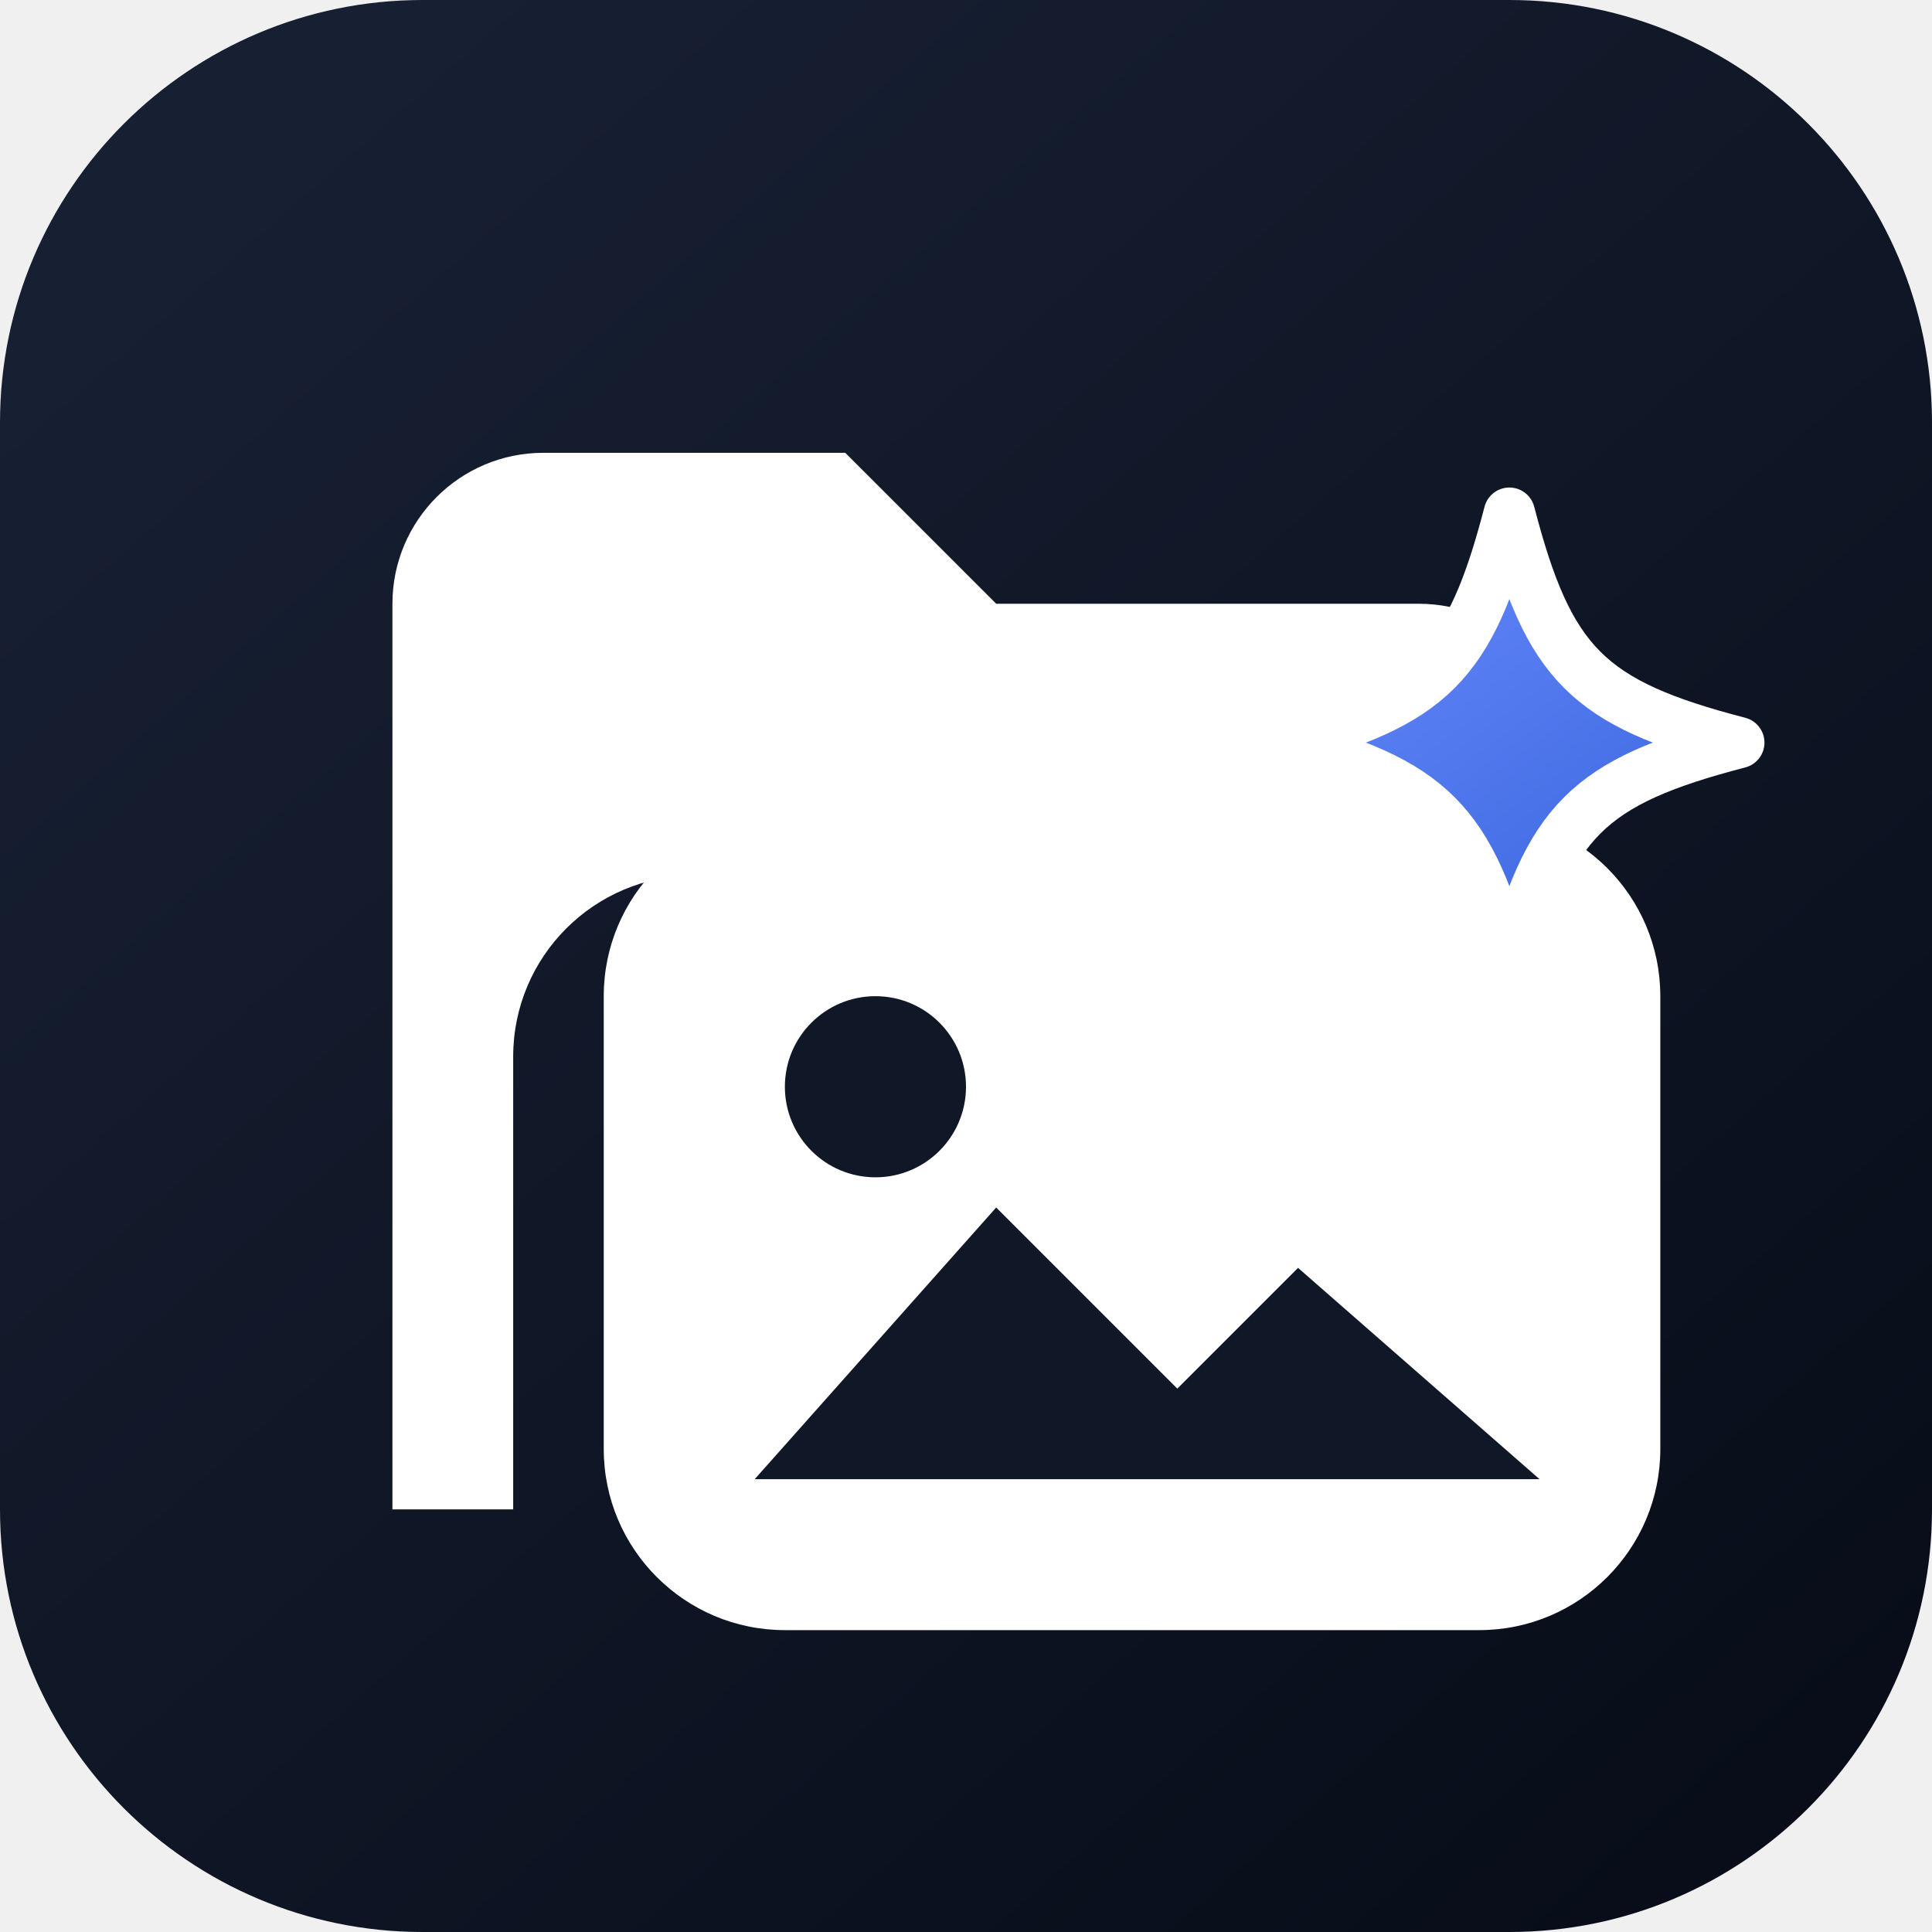
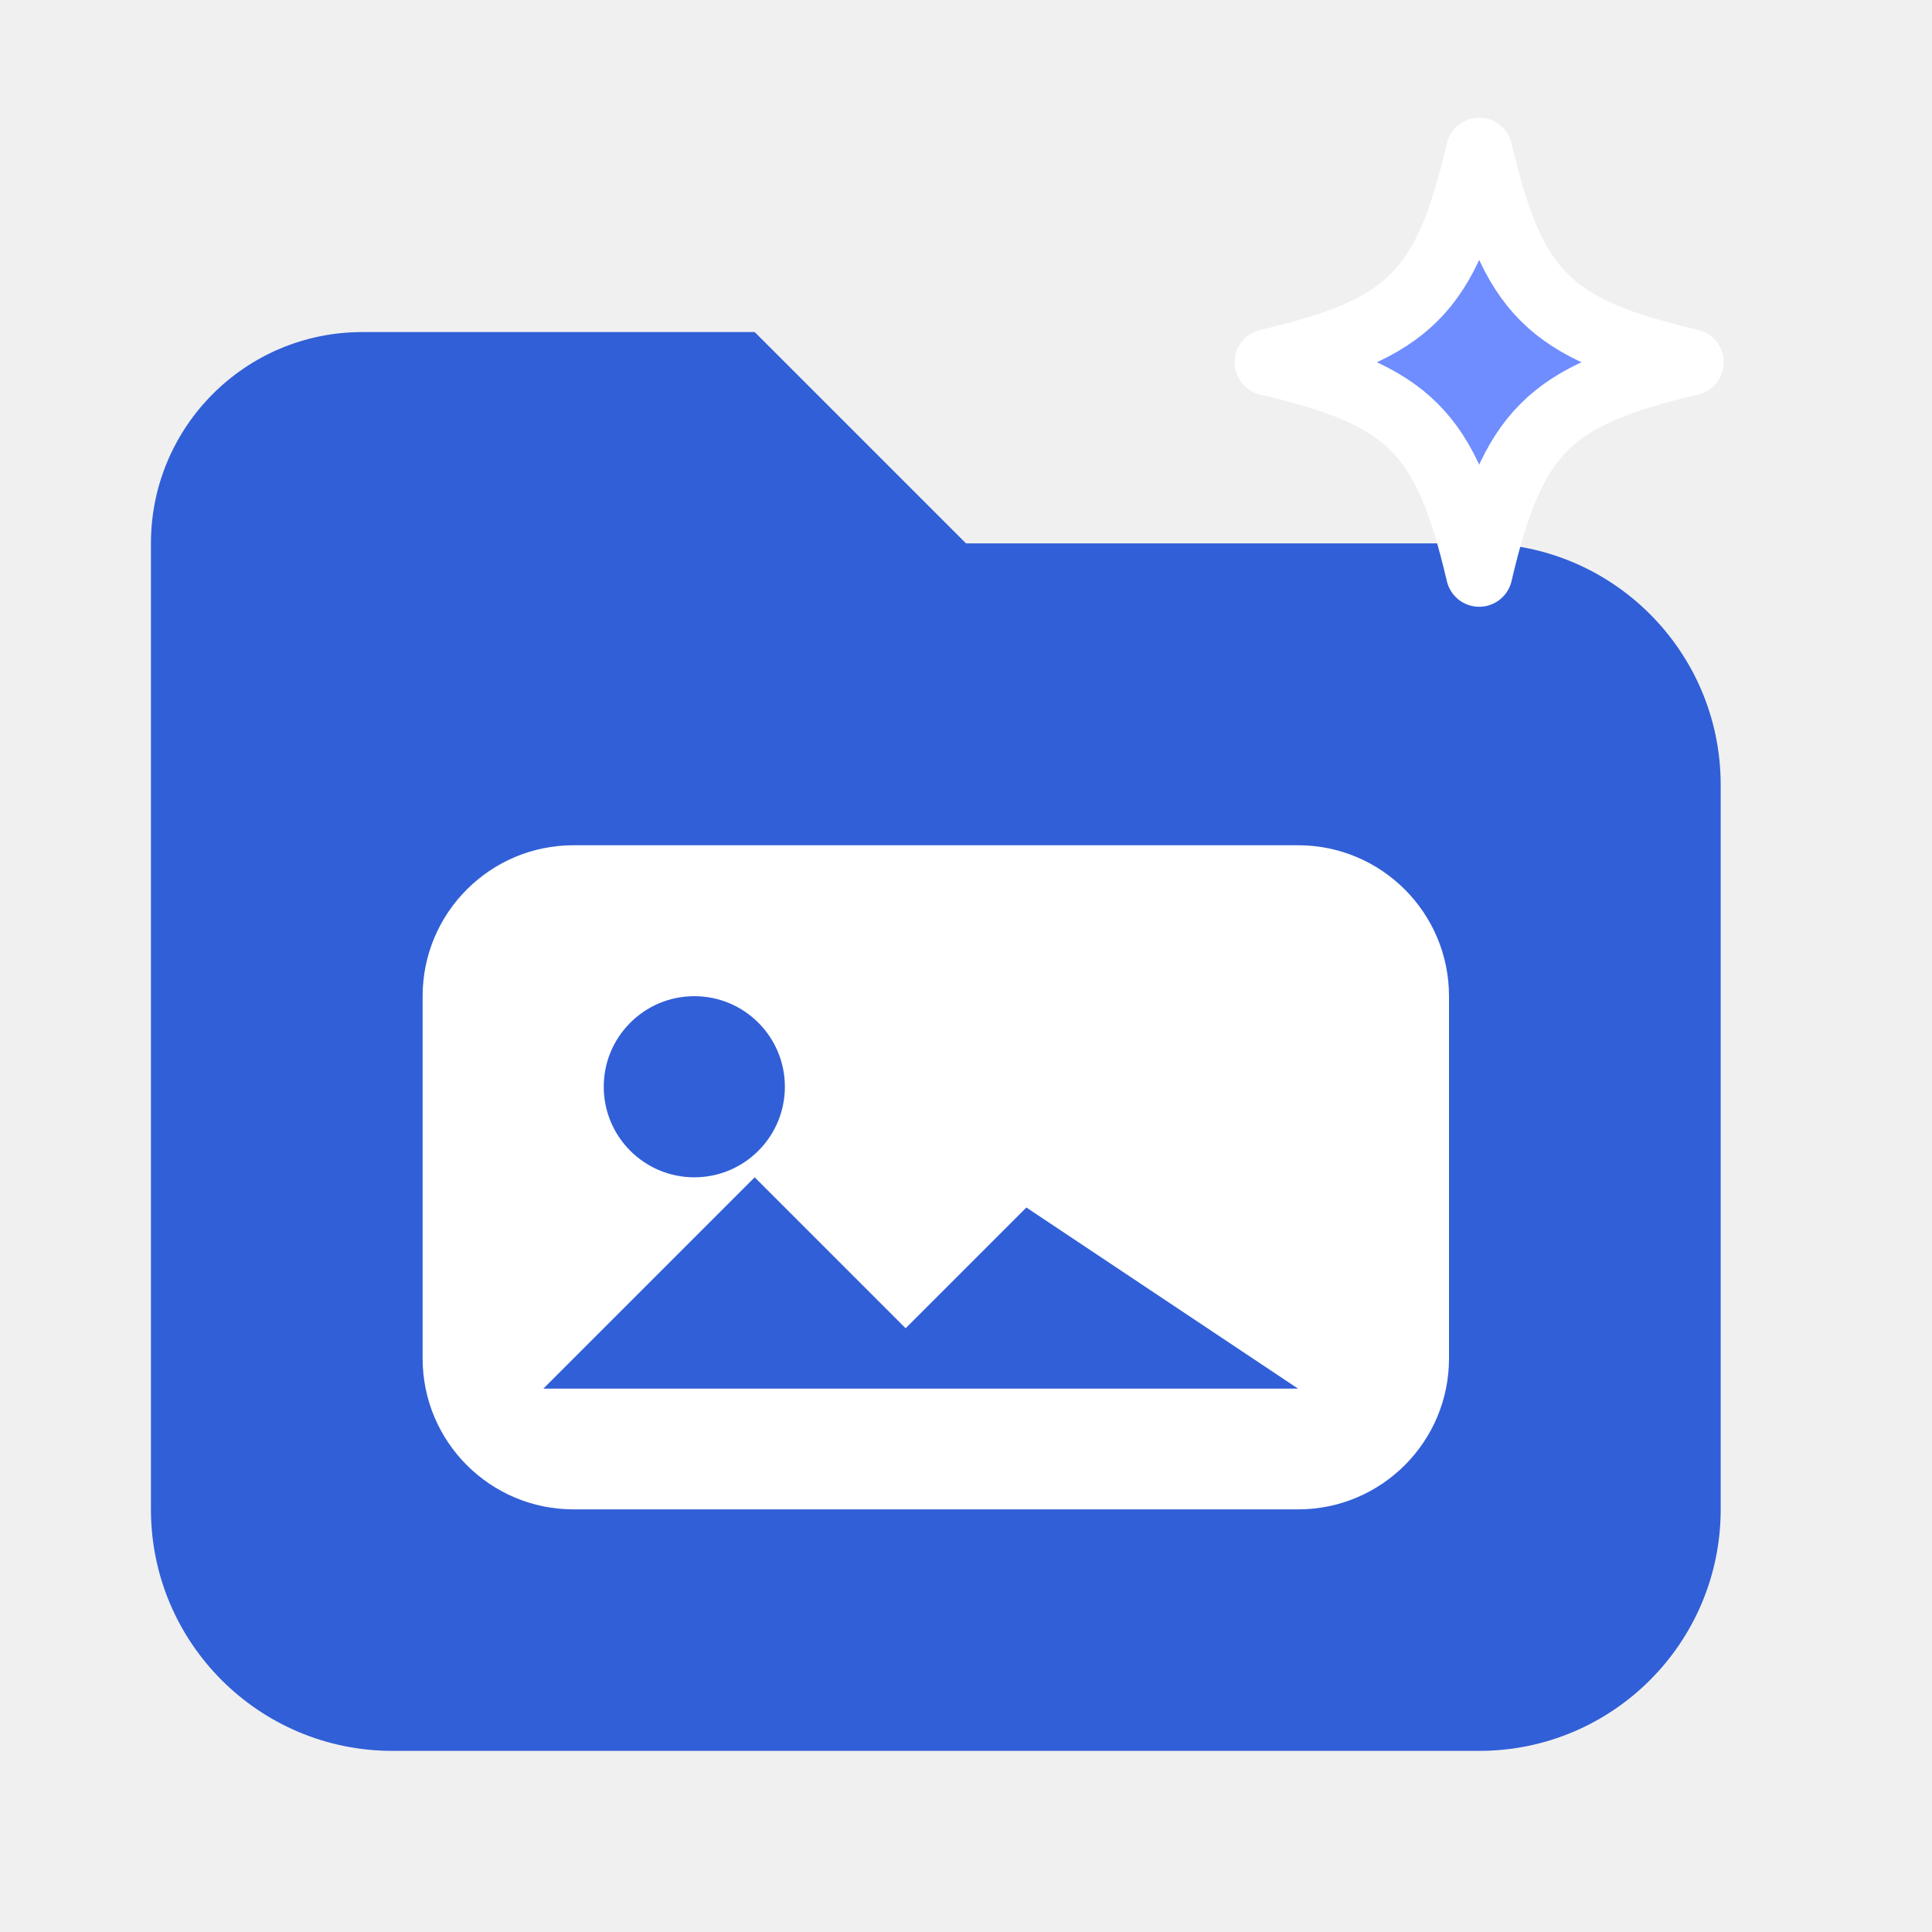
<svg xmlns="http://www.w3.org/2000/svg" viewBox="0 0 64 64" role="img" aria-label="Creative Asset Manager">
-   <defs>
-     <linearGradient id="bg" x1="8" y1="5" x2="57" y2="61" gradientUnits="userSpaceOnUse">
-       <stop stop-color="#172033" />
-       <stop offset="1" stop-color="#080d19" />
-     </linearGradient>
-     <linearGradient id="spark" x1="43" y1="16" x2="57" y2="35" gradientUnits="userSpaceOnUse">
-       <stop stop-color="#6b8cff" />
-       <stop offset="1" stop-color="#315fd7" />
-     </linearGradient>
-   </defs>
-   <rect width="64" height="64" rx="14" fill="url(#bg)" />
-   <path d="M13 20a5 5 0 0 1 5-5h10l5 5h14a5 5 0 0 1 5 5v4H23a6 6 0 0 0-6 6v15h-4V20Z" fill="#fff" />
-   <rect x="20" y="27" width="35" height="27" rx="6" fill="#fff" />
-   <circle cx="29" cy="36" r="3" fill="#101827" />
-   <path d="m25 49 8-9 6 6 4-4 8 7H25Z" fill="#101827" />
-   <path d="M50 17c1.3 5 2.6 6.3 7.6 7.6-5 1.3-6.3 2.6-7.6 7.6-1.3-5-2.6-6.3-7.6-7.6 5-1.3 6.3-2.6 7.6-7.6Z" fill="url(#spark)" stroke="#fff" stroke-width="1.7" stroke-linejoin="round" />
+   <path d="M5 18A7 7 0 0 1 12 11h13l7 7h17a8 8 0 0 1 8 8v24a8 8 0 0 1-8 8H13a8 8 0 0 1-8-8V18Z" fill="#315fd7" />
+   <rect x="14" y="28" width="34" height="22" rx="5" fill="#fff" />
+   <circle cx="23" cy="36" r="3" fill="#315fd7" />
+   <path d="m18 46 7-7 5 5 4-4 9 6H18Z" fill="#315fd7" />
+   <path d="M49 5c1.1 4.7 2.3 5.9 7 7-4.7 1.1-5.9 2.3-7 7-1.1-4.7-2.3-5.9-7-7 4.7-1.1 5.9-2.3 7-7Z" fill="#6f8dff" stroke="#fff" stroke-width="2.2" stroke-linejoin="round" />
</svg>
